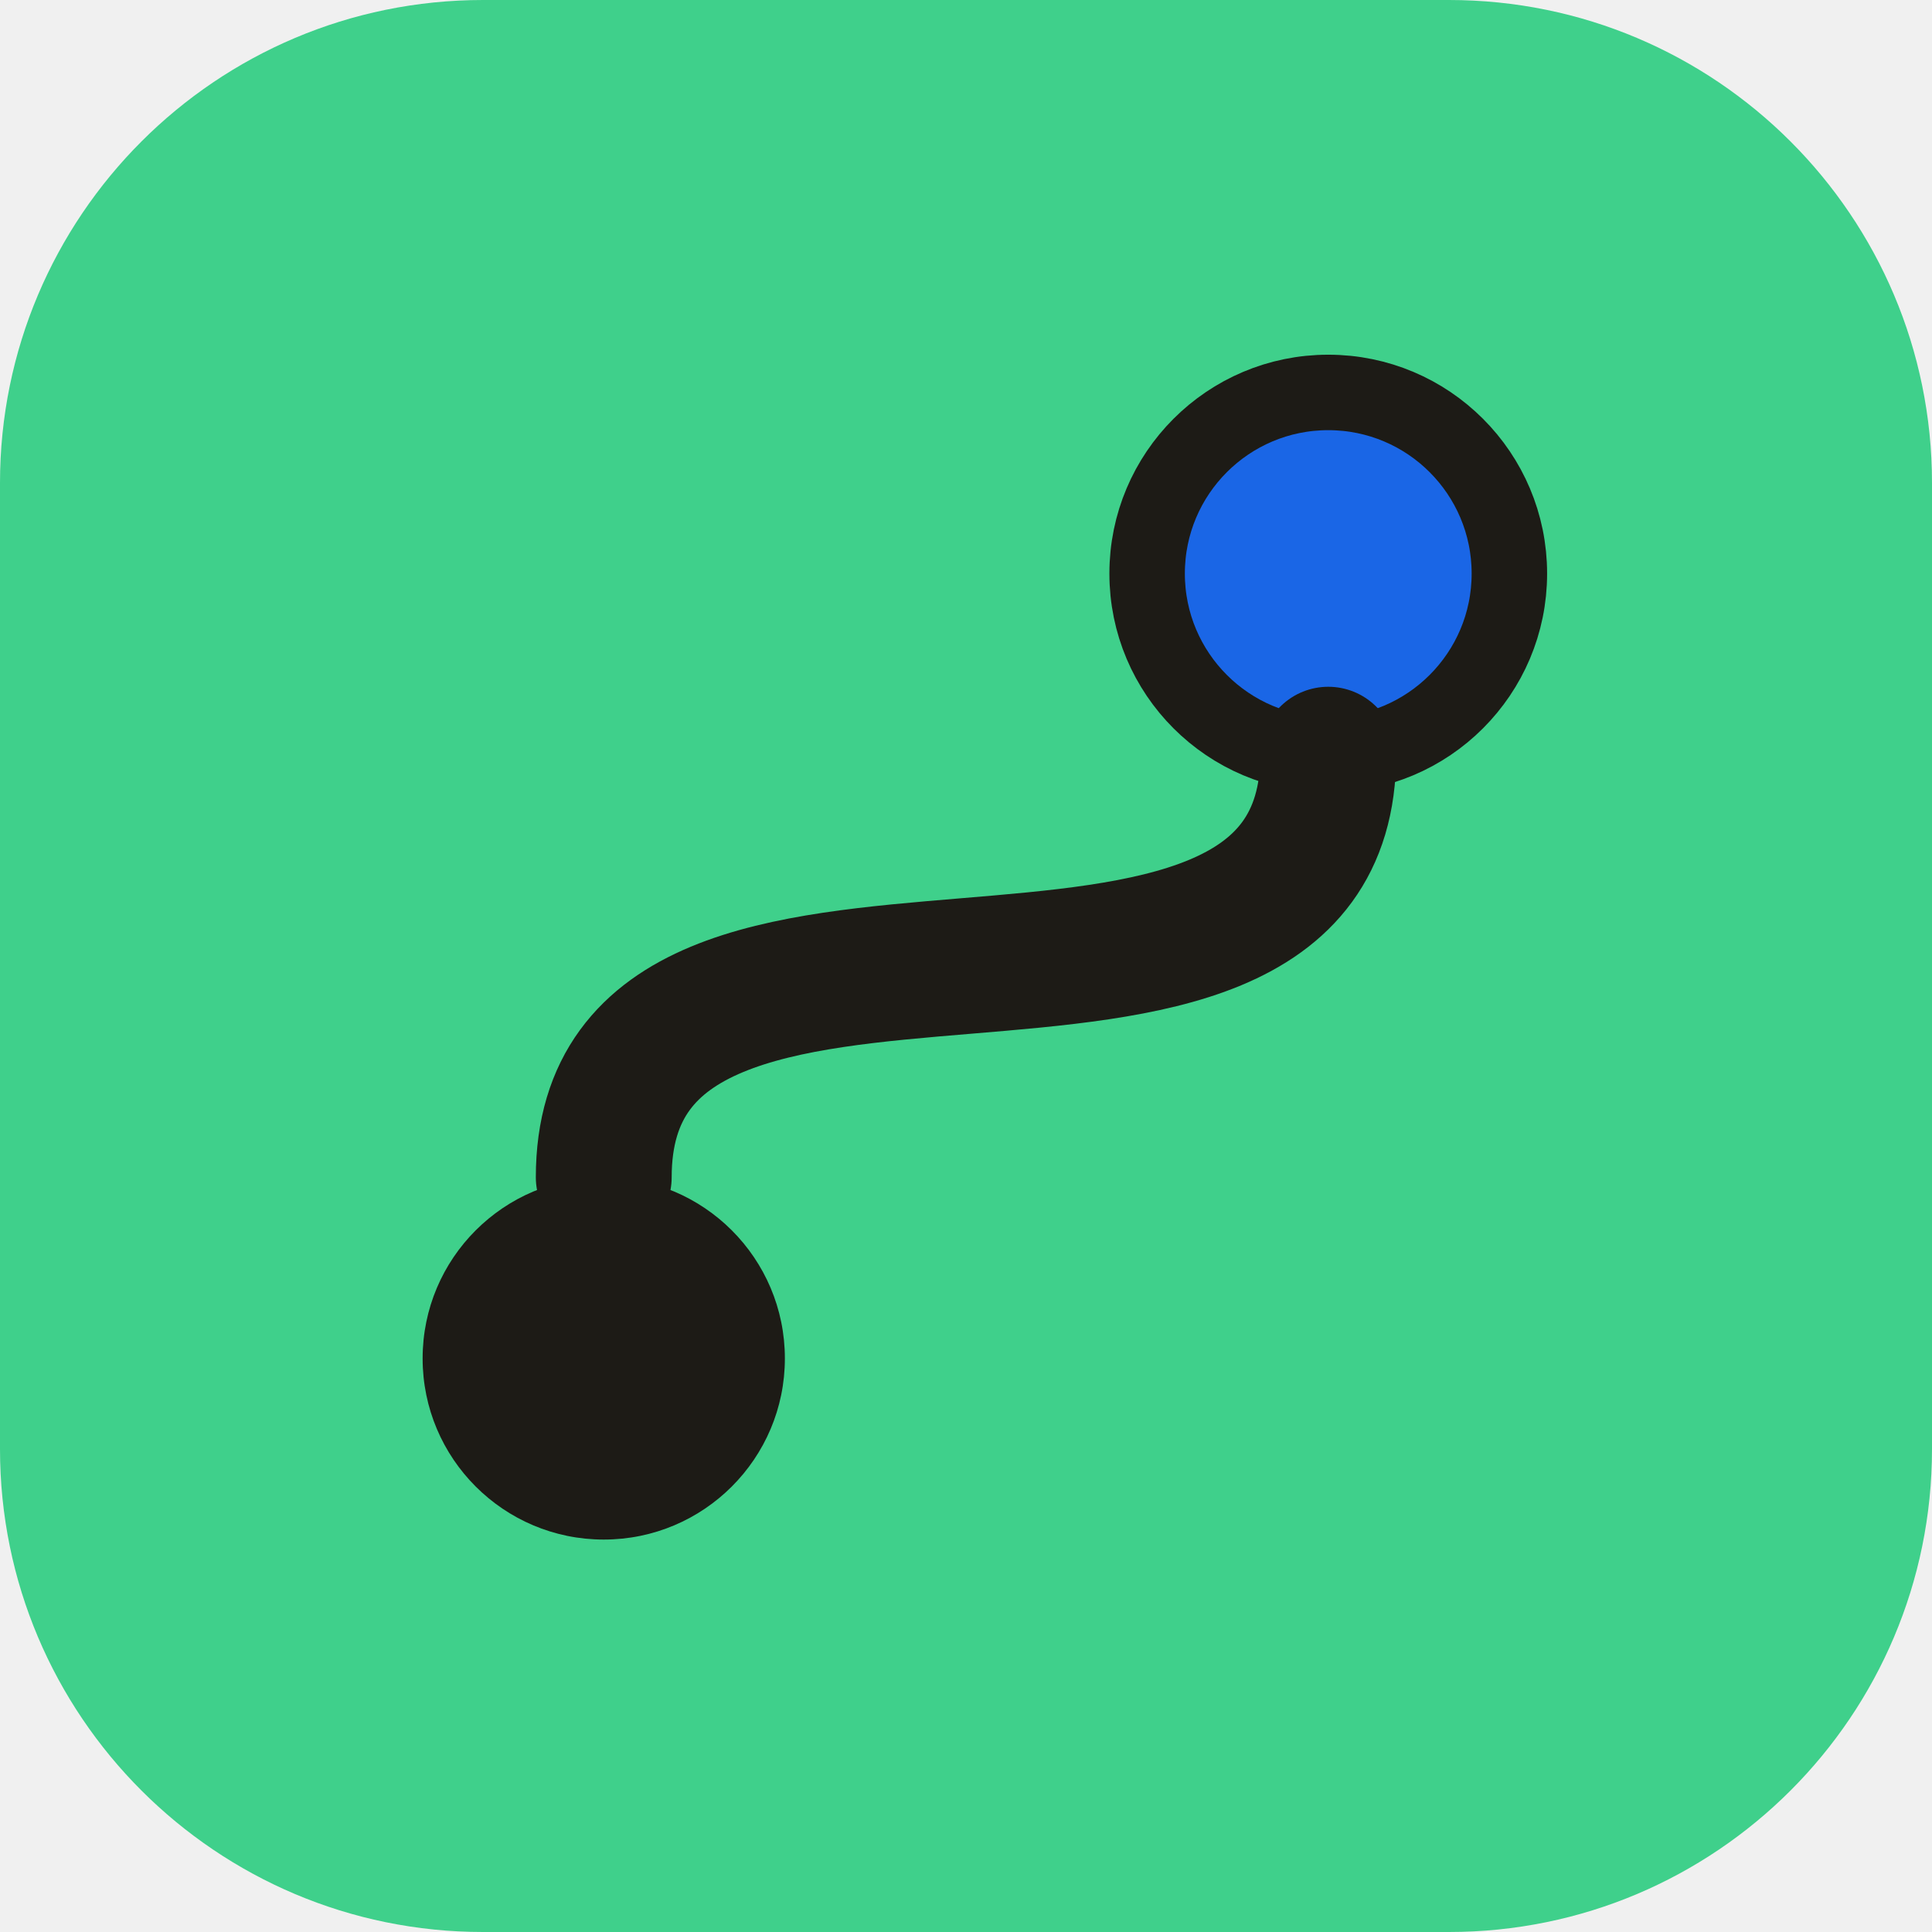
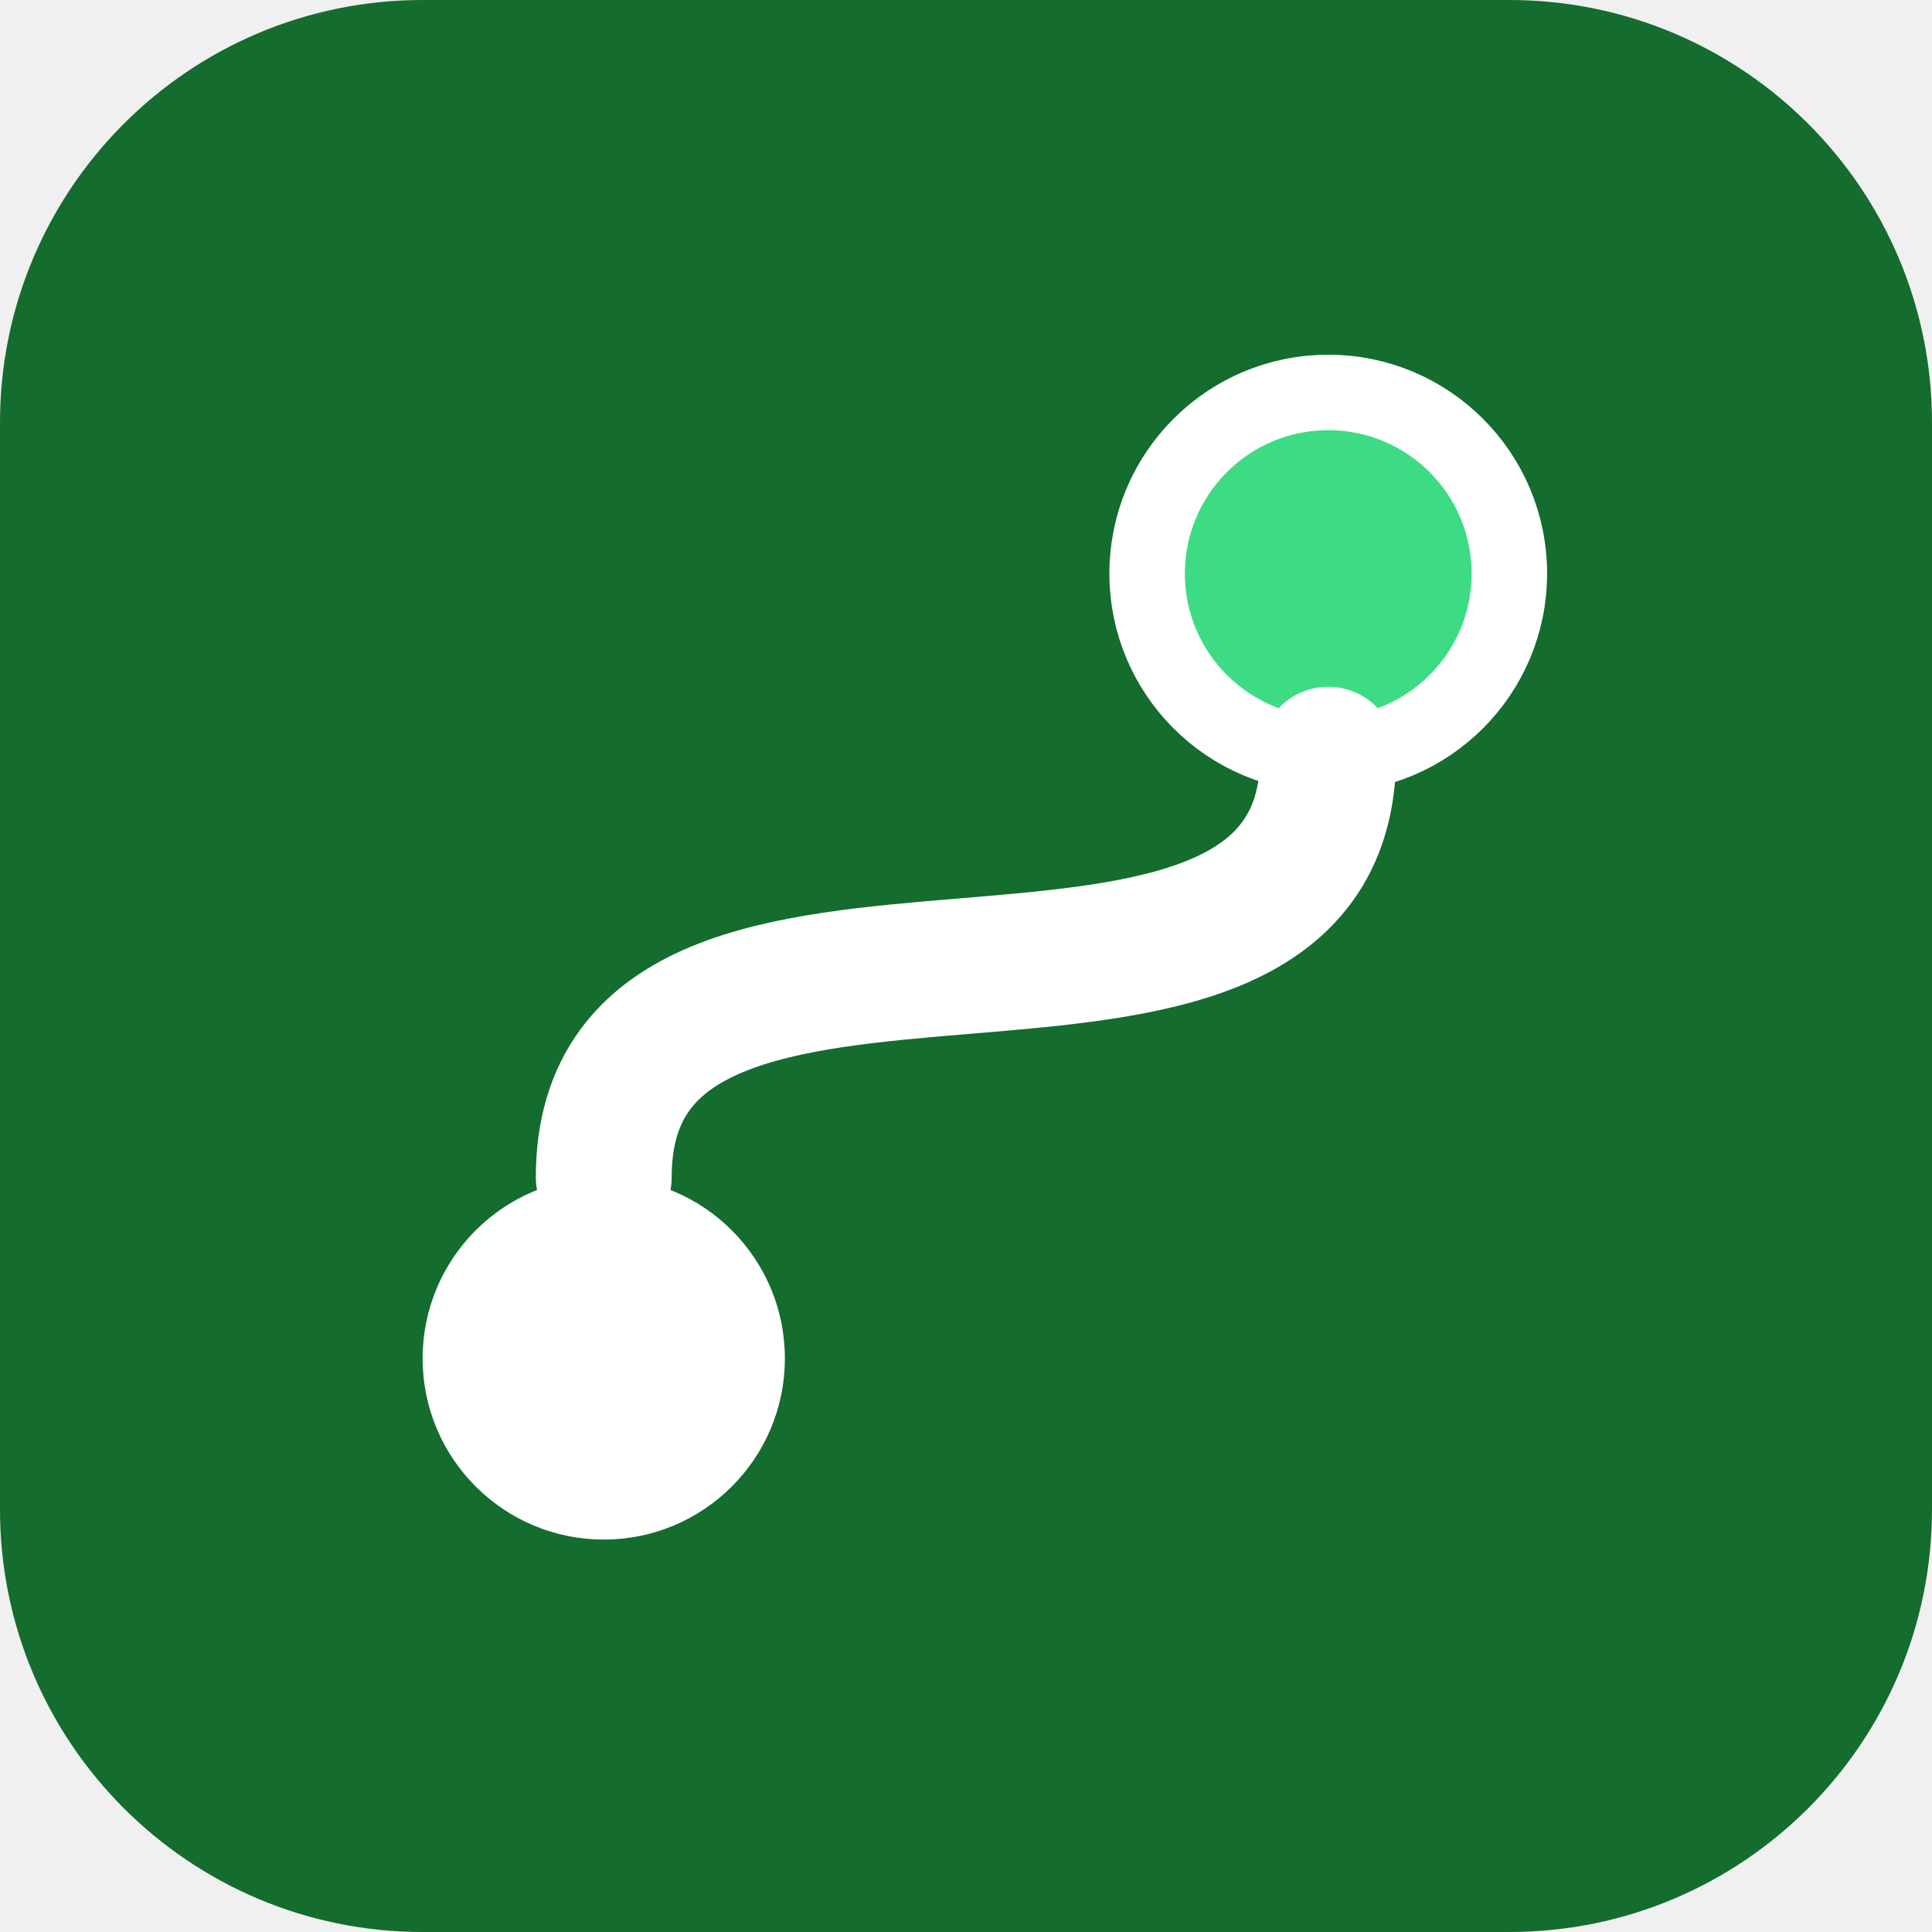
<svg xmlns="http://www.w3.org/2000/svg" viewBox="0 0 64 64" width="512" height="512" role="img" aria-label="Tsela">
-   <rect width="64" height="64" rx="16" fill="#3fd08b" />
-   <circle cx="20" cy="45" r="6" fill="#1d1b16" />
-   <circle cx="44" cy="19" r="6" fill="#1a66e6" stroke="#1d1b16" stroke-width="2.5" />
-   <path d="M20 39C20 27 44 37 44 25" stroke="#1d1b16" stroke-width="4.5" fill="none" stroke-linecap="round" />
+   <rect width="64" height="64" rx="14" fill="#146c2e" />
+   <circle cx="20" cy="45" r="6" fill="#fff" />
+   <circle cx="44" cy="19" r="6" fill="#3ddc84" stroke="#fff" stroke-width="2.5" />
+   <path d="M20 39C20 27 44 37 44 25" stroke="#fff" stroke-width="4.5" fill="none" stroke-linecap="round" />
</svg>
